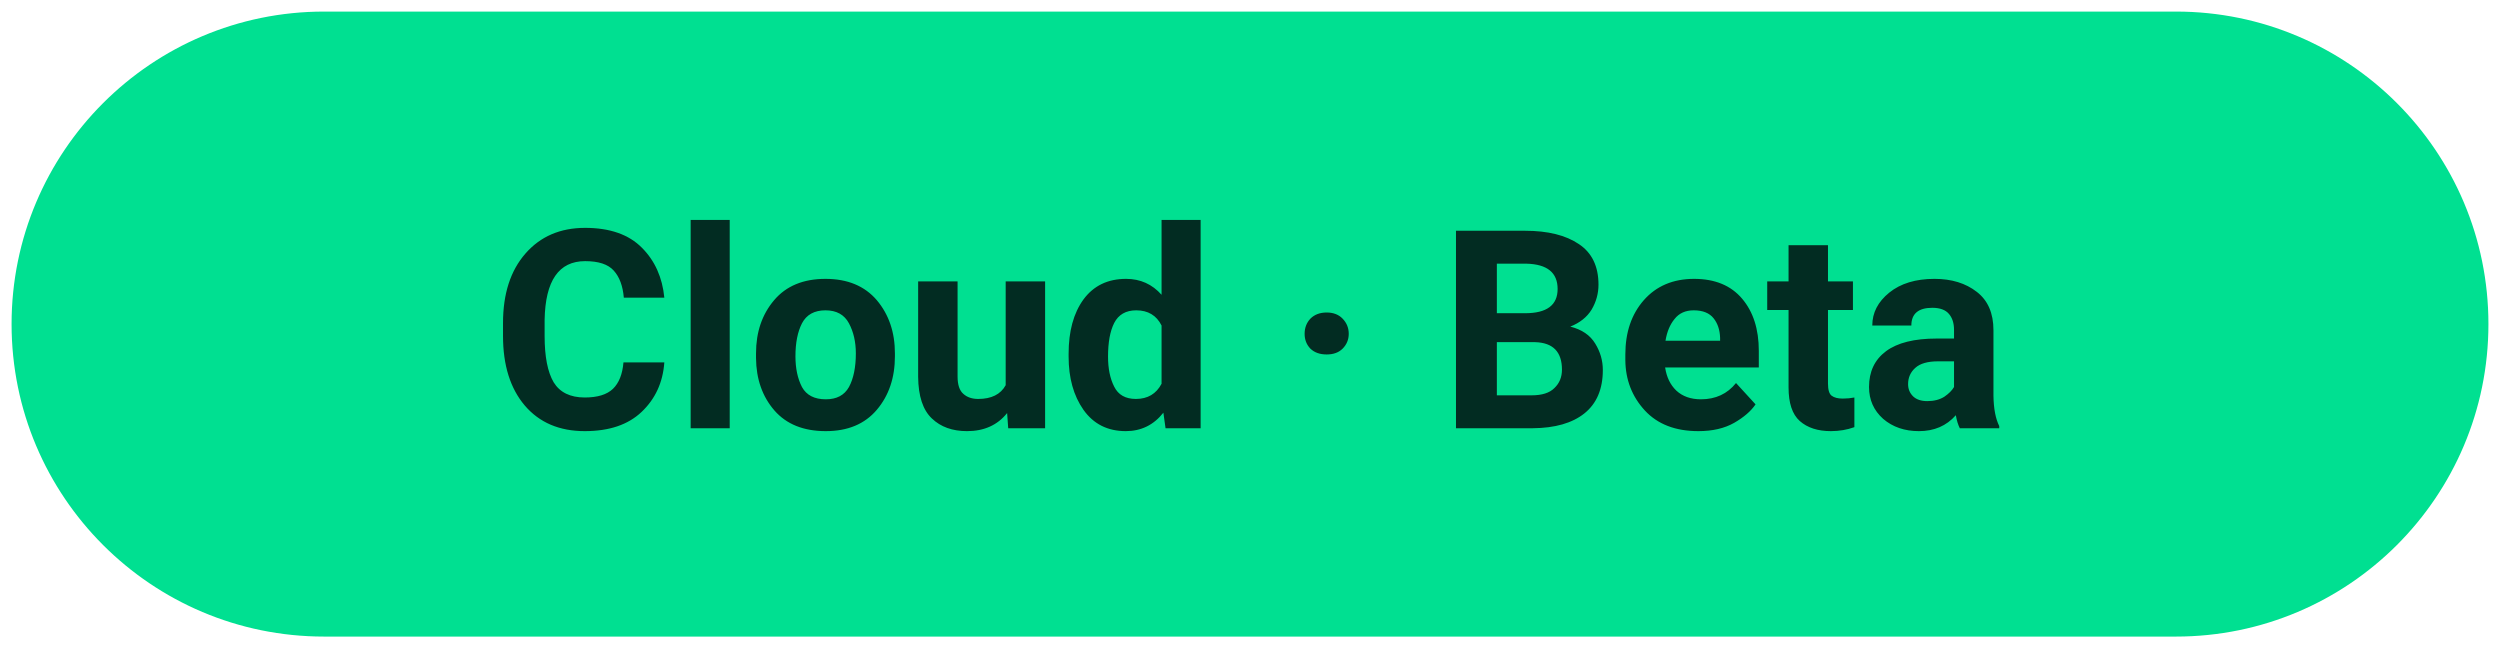
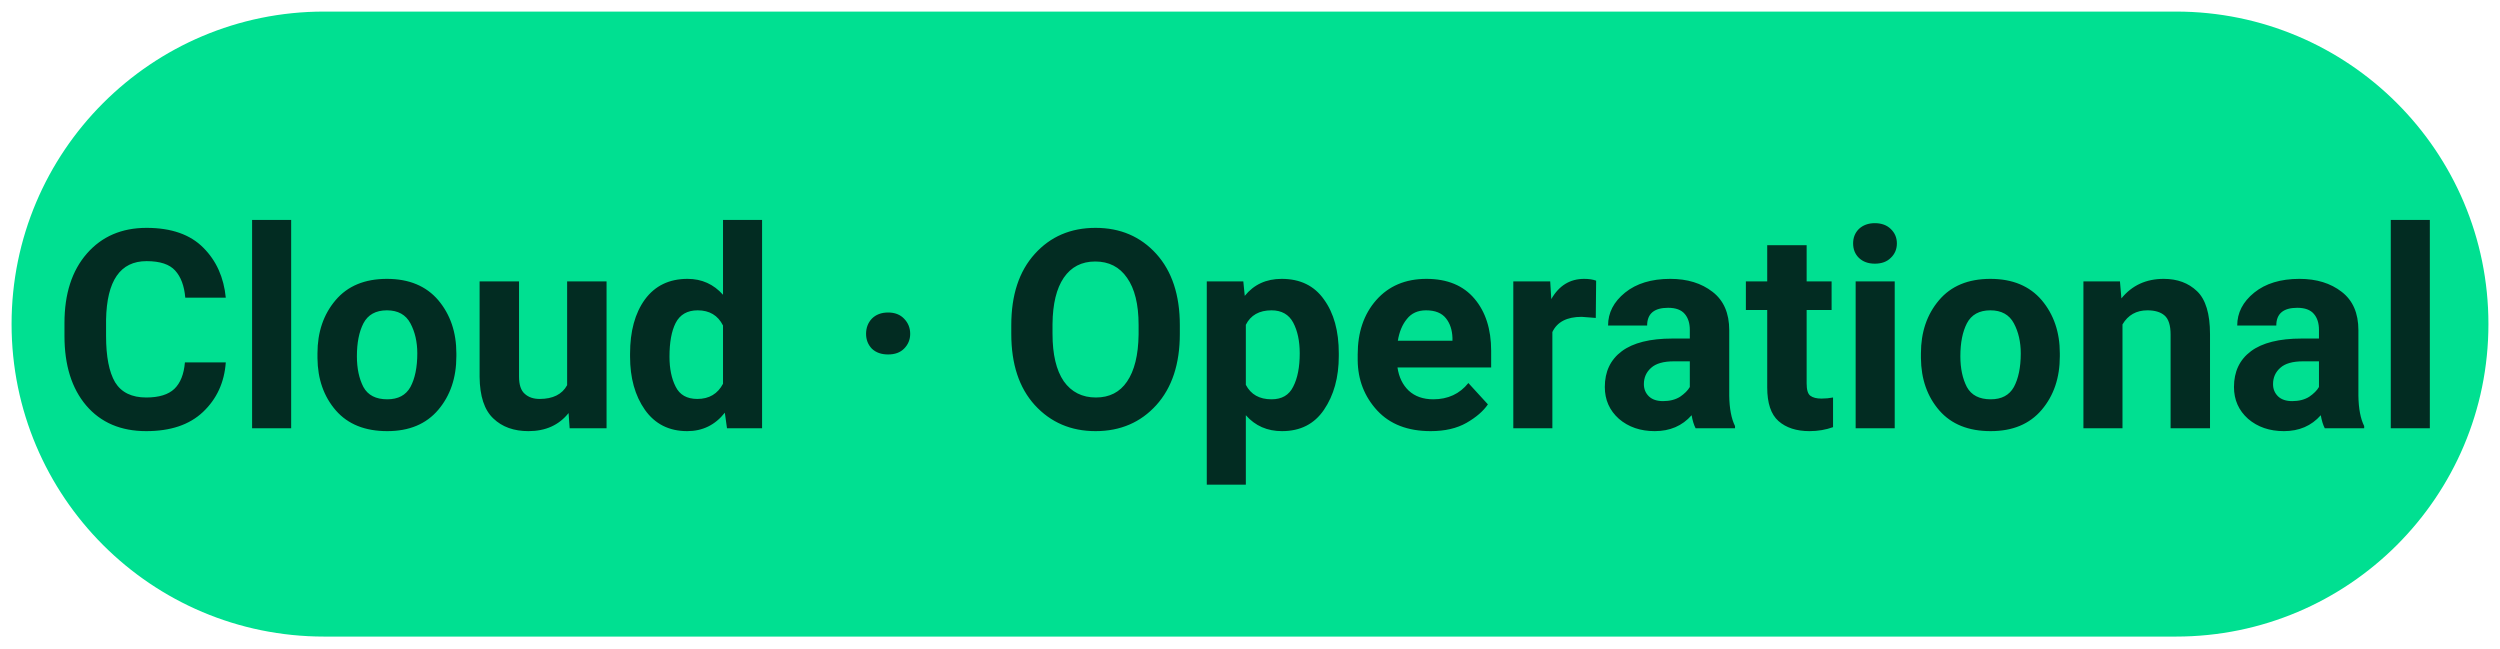
<svg xmlns="http://www.w3.org/2000/svg" width="108" height="28" viewBox="0 0 108 28" role="img" aria-label="LIVCK Cloud, currently in beta">
  <defs>
    <style type="text/css">
      .bg { fill: #00E091; } .st { stroke: none; } .lb { fill: #022C22; }
      .t { font-family: -apple-system, BlinkMacSystemFont, "Segoe UI", Roboto, "Helvetica Neue", Arial, sans-serif; font-size: 12px; font-weight: 600; }
    </style>
  </defs>
  <rect class="bg st" x=".5" y=".5" width="107" height="27" rx="13.5" stroke-width="1" />
-   <text class="lb t" x="54.0" y="18.5" text-anchor="middle">Cloud · Beta</text>
+   <text class="lb t" x="54.0" y="18.5" text-anchor="middle">Cloud · Operational</text>
</svg>
